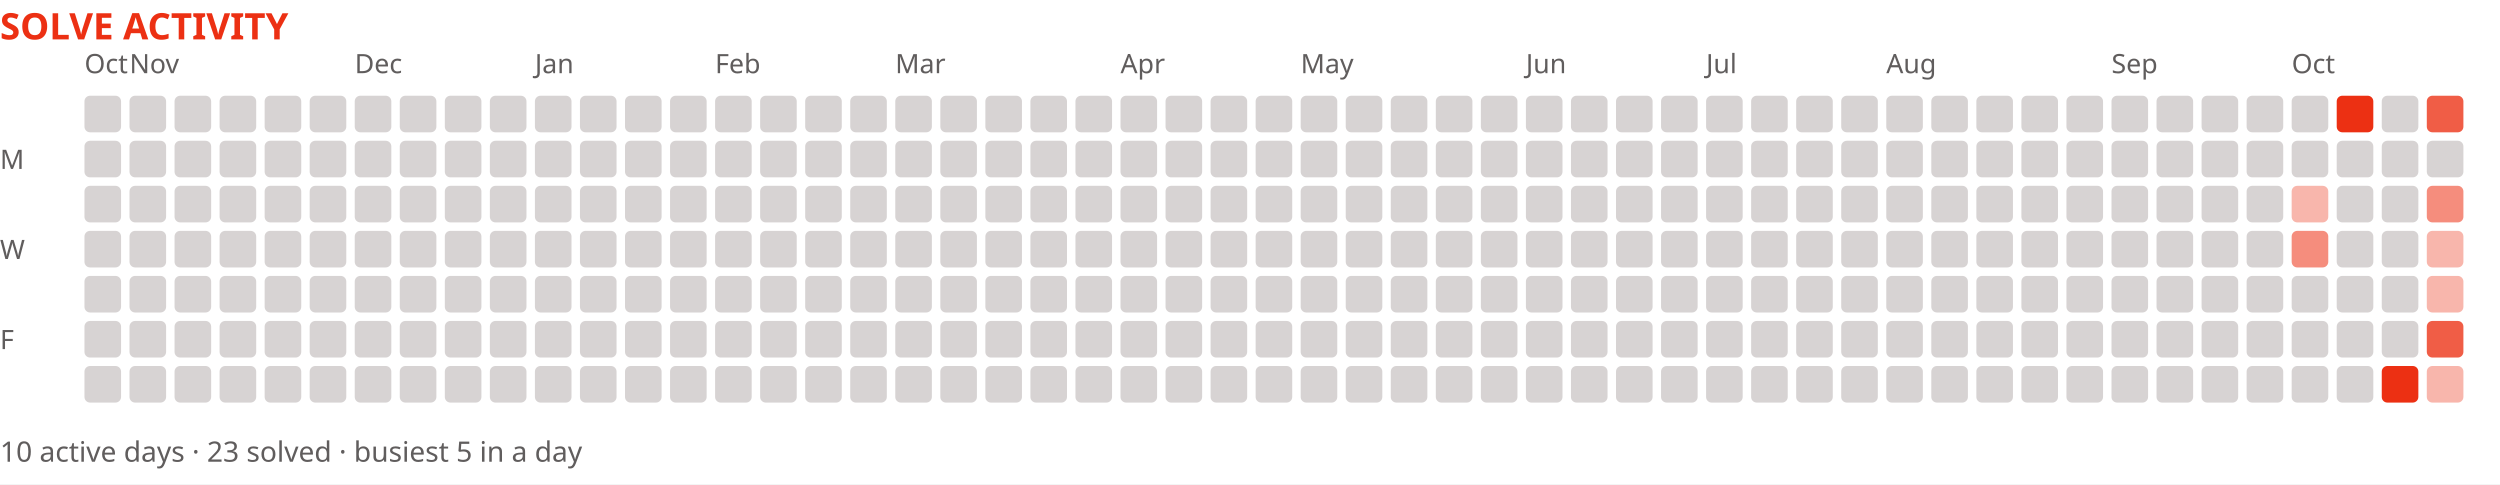
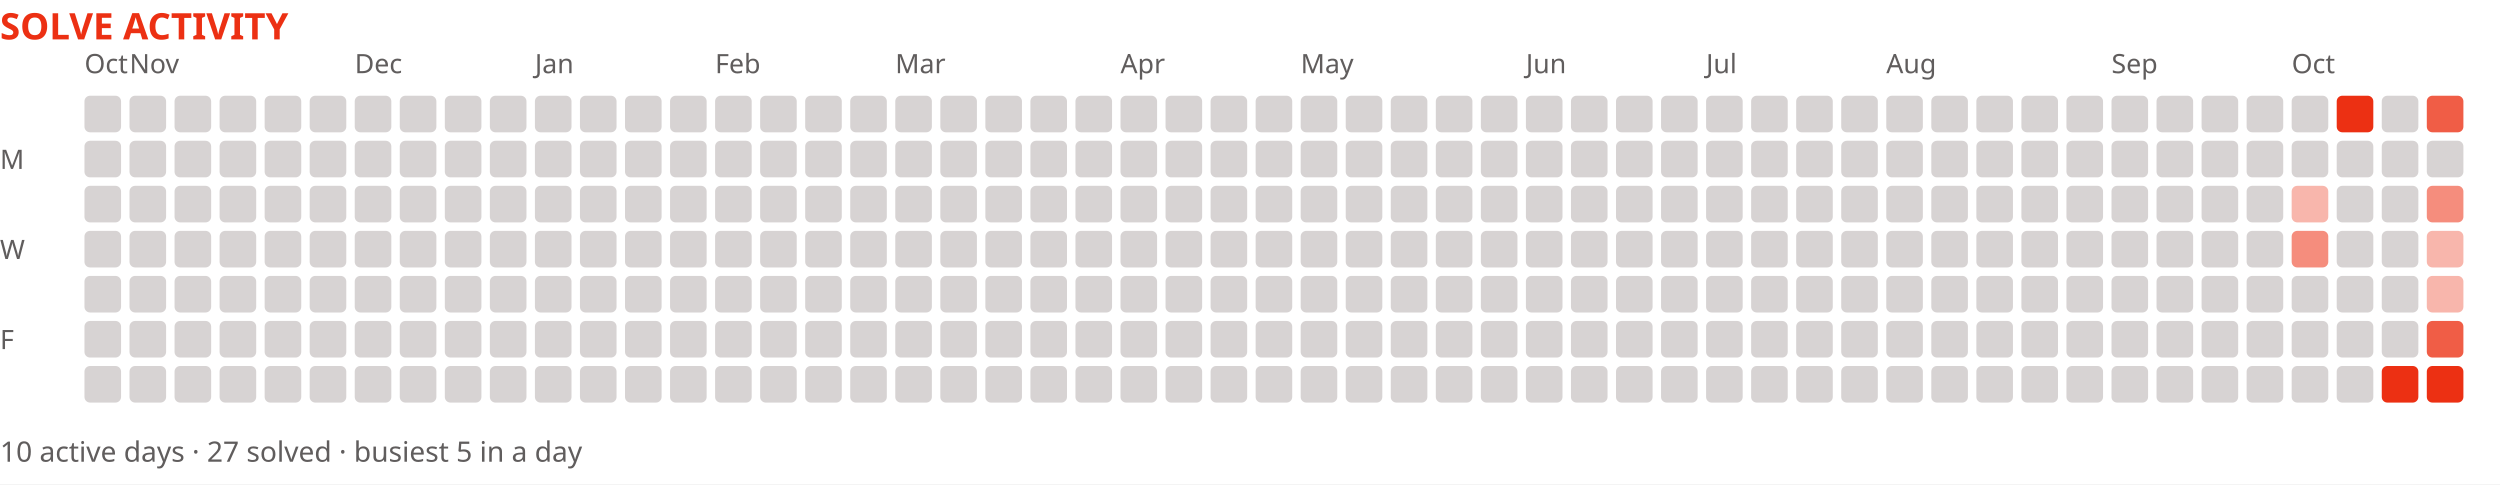
<svg xmlns="http://www.w3.org/2000/svg" width="888" height="172" viewBox="0 0 888 172" role="img" aria-label="Solve activity over the last year">
  <rect width="888" height="172" fill="#ffffff" />
  <text x="0" y="14" font-family="system-ui,sans-serif" font-size="13" font-weight="700" fill="#ec3013">SOLVE ACTIVITY</text>
  <text x="30" y="26" font-family="system-ui,sans-serif" font-size="9.5" fill="#605d5d">Oct</text>
  <text x="46" y="26" font-family="system-ui,sans-serif" font-size="9.5" fill="#605d5d">Nov</text>
  <text x="126" y="26" font-family="system-ui,sans-serif" font-size="9.5" fill="#605d5d">Dec</text>
  <text x="190" y="26" font-family="system-ui,sans-serif" font-size="9.5" fill="#605d5d">Jan</text>
  <text x="254" y="26" font-family="system-ui,sans-serif" font-size="9.5" fill="#605d5d">Feb</text>
  <text x="318" y="26" font-family="system-ui,sans-serif" font-size="9.5" fill="#605d5d">Mar</text>
  <text x="398" y="26" font-family="system-ui,sans-serif" font-size="9.5" fill="#605d5d">Apr</text>
  <text x="462" y="26" font-family="system-ui,sans-serif" font-size="9.5" fill="#605d5d">May</text>
  <text x="542" y="26" font-family="system-ui,sans-serif" font-size="9.5" fill="#605d5d">Jun</text>
  <text x="606" y="26" font-family="system-ui,sans-serif" font-size="9.5" fill="#605d5d">Jul</text>
  <text x="670" y="26" font-family="system-ui,sans-serif" font-size="9.5" fill="#605d5d">Aug</text>
  <text x="750" y="26" font-family="system-ui,sans-serif" font-size="9.5" fill="#605d5d">Sep</text>
  <text x="814" y="26" font-family="system-ui,sans-serif" font-size="9.5" fill="#605d5d">Oct</text>
  <text x="0" y="60" font-family="system-ui,sans-serif" font-size="9.5" fill="#605d5d">M</text>
  <text x="0" y="92" font-family="system-ui,sans-serif" font-size="9.5" fill="#605d5d">W</text>
  <text x="0" y="124" font-family="system-ui,sans-serif" font-size="9.5" fill="#605d5d">F</text>
  <rect x="30" y="34" width="13" height="13" fill="#d7d3d3" rx="2" />
  <rect x="30" y="50" width="13" height="13" fill="#d7d3d3" rx="2" />
  <rect x="30" y="66" width="13" height="13" fill="#d7d3d3" rx="2" />
  <rect x="30" y="82" width="13" height="13" fill="#d7d3d3" rx="2" />
  <rect x="30" y="98" width="13" height="13" fill="#d7d3d3" rx="2" />
  <rect x="30" y="114" width="13" height="13" fill="#d7d3d3" rx="2" />
  <rect x="30" y="130" width="13" height="13" fill="#d7d3d3" rx="2" />
  <rect x="46" y="34" width="13" height="13" fill="#d7d3d3" rx="2" />
  <rect x="46" y="50" width="13" height="13" fill="#d7d3d3" rx="2" />
  <rect x="46" y="66" width="13" height="13" fill="#d7d3d3" rx="2" />
  <rect x="46" y="82" width="13" height="13" fill="#d7d3d3" rx="2" />
  <rect x="46" y="98" width="13" height="13" fill="#d7d3d3" rx="2" />
  <rect x="46" y="114" width="13" height="13" fill="#d7d3d3" rx="2" />
  <rect x="46" y="130" width="13" height="13" fill="#d7d3d3" rx="2" />
  <rect x="62" y="34" width="13" height="13" fill="#d7d3d3" rx="2" />
  <rect x="62" y="50" width="13" height="13" fill="#d7d3d3" rx="2" />
  <rect x="62" y="66" width="13" height="13" fill="#d7d3d3" rx="2" />
  <rect x="62" y="82" width="13" height="13" fill="#d7d3d3" rx="2" />
  <rect x="62" y="98" width="13" height="13" fill="#d7d3d3" rx="2" />
  <rect x="62" y="114" width="13" height="13" fill="#d7d3d3" rx="2" />
  <rect x="62" y="130" width="13" height="13" fill="#d7d3d3" rx="2" />
  <rect x="78" y="34" width="13" height="13" fill="#d7d3d3" rx="2" />
  <rect x="78" y="50" width="13" height="13" fill="#d7d3d3" rx="2" />
  <rect x="78" y="66" width="13" height="13" fill="#d7d3d3" rx="2" />
  <rect x="78" y="82" width="13" height="13" fill="#d7d3d3" rx="2" />
  <rect x="78" y="98" width="13" height="13" fill="#d7d3d3" rx="2" />
  <rect x="78" y="114" width="13" height="13" fill="#d7d3d3" rx="2" />
  <rect x="78" y="130" width="13" height="13" fill="#d7d3d3" rx="2" />
  <rect x="94" y="34" width="13" height="13" fill="#d7d3d3" rx="2" />
  <rect x="94" y="50" width="13" height="13" fill="#d7d3d3" rx="2" />
  <rect x="94" y="66" width="13" height="13" fill="#d7d3d3" rx="2" />
  <rect x="94" y="82" width="13" height="13" fill="#d7d3d3" rx="2" />
  <rect x="94" y="98" width="13" height="13" fill="#d7d3d3" rx="2" />
  <rect x="94" y="114" width="13" height="13" fill="#d7d3d3" rx="2" />
  <rect x="94" y="130" width="13" height="13" fill="#d7d3d3" rx="2" />
  <rect x="110" y="34" width="13" height="13" fill="#d7d3d3" rx="2" />
  <rect x="110" y="50" width="13" height="13" fill="#d7d3d3" rx="2" />
  <rect x="110" y="66" width="13" height="13" fill="#d7d3d3" rx="2" />
  <rect x="110" y="82" width="13" height="13" fill="#d7d3d3" rx="2" />
  <rect x="110" y="98" width="13" height="13" fill="#d7d3d3" rx="2" />
  <rect x="110" y="114" width="13" height="13" fill="#d7d3d3" rx="2" />
  <rect x="110" y="130" width="13" height="13" fill="#d7d3d3" rx="2" />
  <rect x="126" y="34" width="13" height="13" fill="#d7d3d3" rx="2" />
  <rect x="126" y="50" width="13" height="13" fill="#d7d3d3" rx="2" />
  <rect x="126" y="66" width="13" height="13" fill="#d7d3d3" rx="2" />
  <rect x="126" y="82" width="13" height="13" fill="#d7d3d3" rx="2" />
  <rect x="126" y="98" width="13" height="13" fill="#d7d3d3" rx="2" />
  <rect x="126" y="114" width="13" height="13" fill="#d7d3d3" rx="2" />
  <rect x="126" y="130" width="13" height="13" fill="#d7d3d3" rx="2" />
  <rect x="142" y="34" width="13" height="13" fill="#d7d3d3" rx="2" />
  <rect x="142" y="50" width="13" height="13" fill="#d7d3d3" rx="2" />
  <rect x="142" y="66" width="13" height="13" fill="#d7d3d3" rx="2" />
  <rect x="142" y="82" width="13" height="13" fill="#d7d3d3" rx="2" />
  <rect x="142" y="98" width="13" height="13" fill="#d7d3d3" rx="2" />
  <rect x="142" y="114" width="13" height="13" fill="#d7d3d3" rx="2" />
  <rect x="142" y="130" width="13" height="13" fill="#d7d3d3" rx="2" />
  <rect x="158" y="34" width="13" height="13" fill="#d7d3d3" rx="2" />
  <rect x="158" y="50" width="13" height="13" fill="#d7d3d3" rx="2" />
  <rect x="158" y="66" width="13" height="13" fill="#d7d3d3" rx="2" />
  <rect x="158" y="82" width="13" height="13" fill="#d7d3d3" rx="2" />
  <rect x="158" y="98" width="13" height="13" fill="#d7d3d3" rx="2" />
  <rect x="158" y="114" width="13" height="13" fill="#d7d3d3" rx="2" />
  <rect x="158" y="130" width="13" height="13" fill="#d7d3d3" rx="2" />
  <rect x="174" y="34" width="13" height="13" fill="#d7d3d3" rx="2" />
  <rect x="174" y="50" width="13" height="13" fill="#d7d3d3" rx="2" />
  <rect x="174" y="66" width="13" height="13" fill="#d7d3d3" rx="2" />
  <rect x="174" y="82" width="13" height="13" fill="#d7d3d3" rx="2" />
  <rect x="174" y="98" width="13" height="13" fill="#d7d3d3" rx="2" />
  <rect x="174" y="114" width="13" height="13" fill="#d7d3d3" rx="2" />
  <rect x="174" y="130" width="13" height="13" fill="#d7d3d3" rx="2" />
  <rect x="190" y="34" width="13" height="13" fill="#d7d3d3" rx="2" />
  <rect x="190" y="50" width="13" height="13" fill="#d7d3d3" rx="2" />
  <rect x="190" y="66" width="13" height="13" fill="#d7d3d3" rx="2" />
  <rect x="190" y="82" width="13" height="13" fill="#d7d3d3" rx="2" />
  <rect x="190" y="98" width="13" height="13" fill="#d7d3d3" rx="2" />
  <rect x="190" y="114" width="13" height="13" fill="#d7d3d3" rx="2" />
  <rect x="190" y="130" width="13" height="13" fill="#d7d3d3" rx="2" />
  <rect x="206" y="34" width="13" height="13" fill="#d7d3d3" rx="2" />
  <rect x="206" y="50" width="13" height="13" fill="#d7d3d3" rx="2" />
  <rect x="206" y="66" width="13" height="13" fill="#d7d3d3" rx="2" />
  <rect x="206" y="82" width="13" height="13" fill="#d7d3d3" rx="2" />
  <rect x="206" y="98" width="13" height="13" fill="#d7d3d3" rx="2" />
  <rect x="206" y="114" width="13" height="13" fill="#d7d3d3" rx="2" />
  <rect x="206" y="130" width="13" height="13" fill="#d7d3d3" rx="2" />
  <rect x="222" y="34" width="13" height="13" fill="#d7d3d3" rx="2" />
  <rect x="222" y="50" width="13" height="13" fill="#d7d3d3" rx="2" />
  <rect x="222" y="66" width="13" height="13" fill="#d7d3d3" rx="2" />
  <rect x="222" y="82" width="13" height="13" fill="#d7d3d3" rx="2" />
  <rect x="222" y="98" width="13" height="13" fill="#d7d3d3" rx="2" />
  <rect x="222" y="114" width="13" height="13" fill="#d7d3d3" rx="2" />
  <rect x="222" y="130" width="13" height="13" fill="#d7d3d3" rx="2" />
  <rect x="238" y="34" width="13" height="13" fill="#d7d3d3" rx="2" />
  <rect x="238" y="50" width="13" height="13" fill="#d7d3d3" rx="2" />
  <rect x="238" y="66" width="13" height="13" fill="#d7d3d3" rx="2" />
  <rect x="238" y="82" width="13" height="13" fill="#d7d3d3" rx="2" />
  <rect x="238" y="98" width="13" height="13" fill="#d7d3d3" rx="2" />
  <rect x="238" y="114" width="13" height="13" fill="#d7d3d3" rx="2" />
  <rect x="238" y="130" width="13" height="13" fill="#d7d3d3" rx="2" />
  <rect x="254" y="34" width="13" height="13" fill="#d7d3d3" rx="2" />
  <rect x="254" y="50" width="13" height="13" fill="#d7d3d3" rx="2" />
  <rect x="254" y="66" width="13" height="13" fill="#d7d3d3" rx="2" />
  <rect x="254" y="82" width="13" height="13" fill="#d7d3d3" rx="2" />
  <rect x="254" y="98" width="13" height="13" fill="#d7d3d3" rx="2" />
  <rect x="254" y="114" width="13" height="13" fill="#d7d3d3" rx="2" />
  <rect x="254" y="130" width="13" height="13" fill="#d7d3d3" rx="2" />
  <rect x="270" y="34" width="13" height="13" fill="#d7d3d3" rx="2" />
  <rect x="270" y="50" width="13" height="13" fill="#d7d3d3" rx="2" />
  <rect x="270" y="66" width="13" height="13" fill="#d7d3d3" rx="2" />
  <rect x="270" y="82" width="13" height="13" fill="#d7d3d3" rx="2" />
  <rect x="270" y="98" width="13" height="13" fill="#d7d3d3" rx="2" />
  <rect x="270" y="114" width="13" height="13" fill="#d7d3d3" rx="2" />
  <rect x="270" y="130" width="13" height="13" fill="#d7d3d3" rx="2" />
  <rect x="286" y="34" width="13" height="13" fill="#d7d3d3" rx="2" />
  <rect x="286" y="50" width="13" height="13" fill="#d7d3d3" rx="2" />
  <rect x="286" y="66" width="13" height="13" fill="#d7d3d3" rx="2" />
  <rect x="286" y="82" width="13" height="13" fill="#d7d3d3" rx="2" />
  <rect x="286" y="98" width="13" height="13" fill="#d7d3d3" rx="2" />
  <rect x="286" y="114" width="13" height="13" fill="#d7d3d3" rx="2" />
  <rect x="286" y="130" width="13" height="13" fill="#d7d3d3" rx="2" />
  <rect x="302" y="34" width="13" height="13" fill="#d7d3d3" rx="2" />
  <rect x="302" y="50" width="13" height="13" fill="#d7d3d3" rx="2" />
  <rect x="302" y="66" width="13" height="13" fill="#d7d3d3" rx="2" />
  <rect x="302" y="82" width="13" height="13" fill="#d7d3d3" rx="2" />
  <rect x="302" y="98" width="13" height="13" fill="#d7d3d3" rx="2" />
  <rect x="302" y="114" width="13" height="13" fill="#d7d3d3" rx="2" />
  <rect x="302" y="130" width="13" height="13" fill="#d7d3d3" rx="2" />
  <rect x="318" y="34" width="13" height="13" fill="#d7d3d3" rx="2" />
  <rect x="318" y="50" width="13" height="13" fill="#d7d3d3" rx="2" />
  <rect x="318" y="66" width="13" height="13" fill="#d7d3d3" rx="2" />
  <rect x="318" y="82" width="13" height="13" fill="#d7d3d3" rx="2" />
  <rect x="318" y="98" width="13" height="13" fill="#d7d3d3" rx="2" />
  <rect x="318" y="114" width="13" height="13" fill="#d7d3d3" rx="2" />
  <rect x="318" y="130" width="13" height="13" fill="#d7d3d3" rx="2" />
  <rect x="334" y="34" width="13" height="13" fill="#d7d3d3" rx="2" />
  <rect x="334" y="50" width="13" height="13" fill="#d7d3d3" rx="2" />
  <rect x="334" y="66" width="13" height="13" fill="#d7d3d3" rx="2" />
  <rect x="334" y="82" width="13" height="13" fill="#d7d3d3" rx="2" />
  <rect x="334" y="98" width="13" height="13" fill="#d7d3d3" rx="2" />
  <rect x="334" y="114" width="13" height="13" fill="#d7d3d3" rx="2" />
  <rect x="334" y="130" width="13" height="13" fill="#d7d3d3" rx="2" />
  <rect x="350" y="34" width="13" height="13" fill="#d7d3d3" rx="2" />
  <rect x="350" y="50" width="13" height="13" fill="#d7d3d3" rx="2" />
  <rect x="350" y="66" width="13" height="13" fill="#d7d3d3" rx="2" />
  <rect x="350" y="82" width="13" height="13" fill="#d7d3d3" rx="2" />
  <rect x="350" y="98" width="13" height="13" fill="#d7d3d3" rx="2" />
  <rect x="350" y="114" width="13" height="13" fill="#d7d3d3" rx="2" />
  <rect x="350" y="130" width="13" height="13" fill="#d7d3d3" rx="2" />
  <rect x="366" y="34" width="13" height="13" fill="#d7d3d3" rx="2" />
  <rect x="366" y="50" width="13" height="13" fill="#d7d3d3" rx="2" />
  <rect x="366" y="66" width="13" height="13" fill="#d7d3d3" rx="2" />
  <rect x="366" y="82" width="13" height="13" fill="#d7d3d3" rx="2" />
  <rect x="366" y="98" width="13" height="13" fill="#d7d3d3" rx="2" />
  <rect x="366" y="114" width="13" height="13" fill="#d7d3d3" rx="2" />
  <rect x="366" y="130" width="13" height="13" fill="#d7d3d3" rx="2" />
  <rect x="382" y="34" width="13" height="13" fill="#d7d3d3" rx="2" />
  <rect x="382" y="50" width="13" height="13" fill="#d7d3d3" rx="2" />
  <rect x="382" y="66" width="13" height="13" fill="#d7d3d3" rx="2" />
  <rect x="382" y="82" width="13" height="13" fill="#d7d3d3" rx="2" />
  <rect x="382" y="98" width="13" height="13" fill="#d7d3d3" rx="2" />
  <rect x="382" y="114" width="13" height="13" fill="#d7d3d3" rx="2" />
  <rect x="382" y="130" width="13" height="13" fill="#d7d3d3" rx="2" />
  <rect x="398" y="34" width="13" height="13" fill="#d7d3d3" rx="2" />
  <rect x="398" y="50" width="13" height="13" fill="#d7d3d3" rx="2" />
  <rect x="398" y="66" width="13" height="13" fill="#d7d3d3" rx="2" />
  <rect x="398" y="82" width="13" height="13" fill="#d7d3d3" rx="2" />
  <rect x="398" y="98" width="13" height="13" fill="#d7d3d3" rx="2" />
  <rect x="398" y="114" width="13" height="13" fill="#d7d3d3" rx="2" />
  <rect x="398" y="130" width="13" height="13" fill="#d7d3d3" rx="2" />
  <rect x="414" y="34" width="13" height="13" fill="#d7d3d3" rx="2" />
  <rect x="414" y="50" width="13" height="13" fill="#d7d3d3" rx="2" />
  <rect x="414" y="66" width="13" height="13" fill="#d7d3d3" rx="2" />
  <rect x="414" y="82" width="13" height="13" fill="#d7d3d3" rx="2" />
  <rect x="414" y="98" width="13" height="13" fill="#d7d3d3" rx="2" />
  <rect x="414" y="114" width="13" height="13" fill="#d7d3d3" rx="2" />
  <rect x="414" y="130" width="13" height="13" fill="#d7d3d3" rx="2" />
  <rect x="430" y="34" width="13" height="13" fill="#d7d3d3" rx="2" />
  <rect x="430" y="50" width="13" height="13" fill="#d7d3d3" rx="2" />
  <rect x="430" y="66" width="13" height="13" fill="#d7d3d3" rx="2" />
  <rect x="430" y="82" width="13" height="13" fill="#d7d3d3" rx="2" />
  <rect x="430" y="98" width="13" height="13" fill="#d7d3d3" rx="2" />
  <rect x="430" y="114" width="13" height="13" fill="#d7d3d3" rx="2" />
  <rect x="430" y="130" width="13" height="13" fill="#d7d3d3" rx="2" />
  <rect x="446" y="34" width="13" height="13" fill="#d7d3d3" rx="2" />
  <rect x="446" y="50" width="13" height="13" fill="#d7d3d3" rx="2" />
  <rect x="446" y="66" width="13" height="13" fill="#d7d3d3" rx="2" />
  <rect x="446" y="82" width="13" height="13" fill="#d7d3d3" rx="2" />
  <rect x="446" y="98" width="13" height="13" fill="#d7d3d3" rx="2" />
  <rect x="446" y="114" width="13" height="13" fill="#d7d3d3" rx="2" />
  <rect x="446" y="130" width="13" height="13" fill="#d7d3d3" rx="2" />
  <rect x="462" y="34" width="13" height="13" fill="#d7d3d3" rx="2" />
  <rect x="462" y="50" width="13" height="13" fill="#d7d3d3" rx="2" />
  <rect x="462" y="66" width="13" height="13" fill="#d7d3d3" rx="2" />
  <rect x="462" y="82" width="13" height="13" fill="#d7d3d3" rx="2" />
  <rect x="462" y="98" width="13" height="13" fill="#d7d3d3" rx="2" />
  <rect x="462" y="114" width="13" height="13" fill="#d7d3d3" rx="2" />
  <rect x="462" y="130" width="13" height="13" fill="#d7d3d3" rx="2" />
  <rect x="478" y="34" width="13" height="13" fill="#d7d3d3" rx="2" />
  <rect x="478" y="50" width="13" height="13" fill="#d7d3d3" rx="2" />
  <rect x="478" y="66" width="13" height="13" fill="#d7d3d3" rx="2" />
  <rect x="478" y="82" width="13" height="13" fill="#d7d3d3" rx="2" />
  <rect x="478" y="98" width="13" height="13" fill="#d7d3d3" rx="2" />
  <rect x="478" y="114" width="13" height="13" fill="#d7d3d3" rx="2" />
  <rect x="478" y="130" width="13" height="13" fill="#d7d3d3" rx="2" />
  <rect x="494" y="34" width="13" height="13" fill="#d7d3d3" rx="2" />
  <rect x="494" y="50" width="13" height="13" fill="#d7d3d3" rx="2" />
  <rect x="494" y="66" width="13" height="13" fill="#d7d3d3" rx="2" />
  <rect x="494" y="82" width="13" height="13" fill="#d7d3d3" rx="2" />
  <rect x="494" y="98" width="13" height="13" fill="#d7d3d3" rx="2" />
  <rect x="494" y="114" width="13" height="13" fill="#d7d3d3" rx="2" />
  <rect x="494" y="130" width="13" height="13" fill="#d7d3d3" rx="2" />
  <rect x="510" y="34" width="13" height="13" fill="#d7d3d3" rx="2" />
  <rect x="510" y="50" width="13" height="13" fill="#d7d3d3" rx="2" />
  <rect x="510" y="66" width="13" height="13" fill="#d7d3d3" rx="2" />
  <rect x="510" y="82" width="13" height="13" fill="#d7d3d3" rx="2" />
  <rect x="510" y="98" width="13" height="13" fill="#d7d3d3" rx="2" />
  <rect x="510" y="114" width="13" height="13" fill="#d7d3d3" rx="2" />
  <rect x="510" y="130" width="13" height="13" fill="#d7d3d3" rx="2" />
  <rect x="526" y="34" width="13" height="13" fill="#d7d3d3" rx="2" />
  <rect x="526" y="50" width="13" height="13" fill="#d7d3d3" rx="2" />
  <rect x="526" y="66" width="13" height="13" fill="#d7d3d3" rx="2" />
  <rect x="526" y="82" width="13" height="13" fill="#d7d3d3" rx="2" />
  <rect x="526" y="98" width="13" height="13" fill="#d7d3d3" rx="2" />
  <rect x="526" y="114" width="13" height="13" fill="#d7d3d3" rx="2" />
  <rect x="526" y="130" width="13" height="13" fill="#d7d3d3" rx="2" />
  <rect x="542" y="34" width="13" height="13" fill="#d7d3d3" rx="2" />
  <rect x="542" y="50" width="13" height="13" fill="#d7d3d3" rx="2" />
  <rect x="542" y="66" width="13" height="13" fill="#d7d3d3" rx="2" />
  <rect x="542" y="82" width="13" height="13" fill="#d7d3d3" rx="2" />
  <rect x="542" y="98" width="13" height="13" fill="#d7d3d3" rx="2" />
  <rect x="542" y="114" width="13" height="13" fill="#d7d3d3" rx="2" />
  <rect x="542" y="130" width="13" height="13" fill="#d7d3d3" rx="2" />
  <rect x="558" y="34" width="13" height="13" fill="#d7d3d3" rx="2" />
  <rect x="558" y="50" width="13" height="13" fill="#d7d3d3" rx="2" />
  <rect x="558" y="66" width="13" height="13" fill="#d7d3d3" rx="2" />
  <rect x="558" y="82" width="13" height="13" fill="#d7d3d3" rx="2" />
  <rect x="558" y="98" width="13" height="13" fill="#d7d3d3" rx="2" />
  <rect x="558" y="114" width="13" height="13" fill="#d7d3d3" rx="2" />
  <rect x="558" y="130" width="13" height="13" fill="#d7d3d3" rx="2" />
  <rect x="574" y="34" width="13" height="13" fill="#d7d3d3" rx="2" />
  <rect x="574" y="50" width="13" height="13" fill="#d7d3d3" rx="2" />
  <rect x="574" y="66" width="13" height="13" fill="#d7d3d3" rx="2" />
  <rect x="574" y="82" width="13" height="13" fill="#d7d3d3" rx="2" />
  <rect x="574" y="98" width="13" height="13" fill="#d7d3d3" rx="2" />
  <rect x="574" y="114" width="13" height="13" fill="#d7d3d3" rx="2" />
  <rect x="574" y="130" width="13" height="13" fill="#d7d3d3" rx="2" />
  <rect x="590" y="34" width="13" height="13" fill="#d7d3d3" rx="2" />
  <rect x="590" y="50" width="13" height="13" fill="#d7d3d3" rx="2" />
  <rect x="590" y="66" width="13" height="13" fill="#d7d3d3" rx="2" />
  <rect x="590" y="82" width="13" height="13" fill="#d7d3d3" rx="2" />
  <rect x="590" y="98" width="13" height="13" fill="#d7d3d3" rx="2" />
  <rect x="590" y="114" width="13" height="13" fill="#d7d3d3" rx="2" />
  <rect x="590" y="130" width="13" height="13" fill="#d7d3d3" rx="2" />
  <rect x="606" y="34" width="13" height="13" fill="#d7d3d3" rx="2" />
  <rect x="606" y="50" width="13" height="13" fill="#d7d3d3" rx="2" />
  <rect x="606" y="66" width="13" height="13" fill="#d7d3d3" rx="2" />
  <rect x="606" y="82" width="13" height="13" fill="#d7d3d3" rx="2" />
  <rect x="606" y="98" width="13" height="13" fill="#d7d3d3" rx="2" />
  <rect x="606" y="114" width="13" height="13" fill="#d7d3d3" rx="2" />
  <rect x="606" y="130" width="13" height="13" fill="#d7d3d3" rx="2" />
  <rect x="622" y="34" width="13" height="13" fill="#d7d3d3" rx="2" />
  <rect x="622" y="50" width="13" height="13" fill="#d7d3d3" rx="2" />
  <rect x="622" y="66" width="13" height="13" fill="#d7d3d3" rx="2" />
  <rect x="622" y="82" width="13" height="13" fill="#d7d3d3" rx="2" />
  <rect x="622" y="98" width="13" height="13" fill="#d7d3d3" rx="2" />
  <rect x="622" y="114" width="13" height="13" fill="#d7d3d3" rx="2" />
  <rect x="622" y="130" width="13" height="13" fill="#d7d3d3" rx="2" />
  <rect x="638" y="34" width="13" height="13" fill="#d7d3d3" rx="2" />
  <rect x="638" y="50" width="13" height="13" fill="#d7d3d3" rx="2" />
  <rect x="638" y="66" width="13" height="13" fill="#d7d3d3" rx="2" />
  <rect x="638" y="82" width="13" height="13" fill="#d7d3d3" rx="2" />
  <rect x="638" y="98" width="13" height="13" fill="#d7d3d3" rx="2" />
  <rect x="638" y="114" width="13" height="13" fill="#d7d3d3" rx="2" />
  <rect x="638" y="130" width="13" height="13" fill="#d7d3d3" rx="2" />
  <rect x="654" y="34" width="13" height="13" fill="#d7d3d3" rx="2" />
  <rect x="654" y="50" width="13" height="13" fill="#d7d3d3" rx="2" />
  <rect x="654" y="66" width="13" height="13" fill="#d7d3d3" rx="2" />
  <rect x="654" y="82" width="13" height="13" fill="#d7d3d3" rx="2" />
  <rect x="654" y="98" width="13" height="13" fill="#d7d3d3" rx="2" />
  <rect x="654" y="114" width="13" height="13" fill="#d7d3d3" rx="2" />
  <rect x="654" y="130" width="13" height="13" fill="#d7d3d3" rx="2" />
  <rect x="670" y="34" width="13" height="13" fill="#d7d3d3" rx="2" />
  <rect x="670" y="50" width="13" height="13" fill="#d7d3d3" rx="2" />
  <rect x="670" y="66" width="13" height="13" fill="#d7d3d3" rx="2" />
  <rect x="670" y="82" width="13" height="13" fill="#d7d3d3" rx="2" />
  <rect x="670" y="98" width="13" height="13" fill="#d7d3d3" rx="2" />
  <rect x="670" y="114" width="13" height="13" fill="#d7d3d3" rx="2" />
  <rect x="670" y="130" width="13" height="13" fill="#d7d3d3" rx="2" />
  <rect x="686" y="34" width="13" height="13" fill="#d7d3d3" rx="2" />
  <rect x="686" y="50" width="13" height="13" fill="#d7d3d3" rx="2" />
  <rect x="686" y="66" width="13" height="13" fill="#d7d3d3" rx="2" />
  <rect x="686" y="82" width="13" height="13" fill="#d7d3d3" rx="2" />
  <rect x="686" y="98" width="13" height="13" fill="#d7d3d3" rx="2" />
  <rect x="686" y="114" width="13" height="13" fill="#d7d3d3" rx="2" />
  <rect x="686" y="130" width="13" height="13" fill="#d7d3d3" rx="2" />
  <rect x="702" y="34" width="13" height="13" fill="#d7d3d3" rx="2" />
  <rect x="702" y="50" width="13" height="13" fill="#d7d3d3" rx="2" />
  <rect x="702" y="66" width="13" height="13" fill="#d7d3d3" rx="2" />
  <rect x="702" y="82" width="13" height="13" fill="#d7d3d3" rx="2" />
  <rect x="702" y="98" width="13" height="13" fill="#d7d3d3" rx="2" />
  <rect x="702" y="114" width="13" height="13" fill="#d7d3d3" rx="2" />
  <rect x="702" y="130" width="13" height="13" fill="#d7d3d3" rx="2" />
  <rect x="718" y="34" width="13" height="13" fill="#d7d3d3" rx="2" />
  <rect x="718" y="50" width="13" height="13" fill="#d7d3d3" rx="2" />
  <rect x="718" y="66" width="13" height="13" fill="#d7d3d3" rx="2" />
  <rect x="718" y="82" width="13" height="13" fill="#d7d3d3" rx="2" />
  <rect x="718" y="98" width="13" height="13" fill="#d7d3d3" rx="2" />
  <rect x="718" y="114" width="13" height="13" fill="#d7d3d3" rx="2" />
  <rect x="718" y="130" width="13" height="13" fill="#d7d3d3" rx="2" />
  <rect x="734" y="34" width="13" height="13" fill="#d7d3d3" rx="2" />
  <rect x="734" y="50" width="13" height="13" fill="#d7d3d3" rx="2" />
  <rect x="734" y="66" width="13" height="13" fill="#d7d3d3" rx="2" />
  <rect x="734" y="82" width="13" height="13" fill="#d7d3d3" rx="2" />
  <rect x="734" y="98" width="13" height="13" fill="#d7d3d3" rx="2" />
  <rect x="734" y="114" width="13" height="13" fill="#d7d3d3" rx="2" />
  <rect x="734" y="130" width="13" height="13" fill="#d7d3d3" rx="2" />
  <rect x="750" y="34" width="13" height="13" fill="#d7d3d3" rx="2" />
  <rect x="750" y="50" width="13" height="13" fill="#d7d3d3" rx="2" />
  <rect x="750" y="66" width="13" height="13" fill="#d7d3d3" rx="2" />
  <rect x="750" y="82" width="13" height="13" fill="#d7d3d3" rx="2" />
  <rect x="750" y="98" width="13" height="13" fill="#d7d3d3" rx="2" />
  <rect x="750" y="114" width="13" height="13" fill="#d7d3d3" rx="2" />
  <rect x="750" y="130" width="13" height="13" fill="#d7d3d3" rx="2" />
  <rect x="766" y="34" width="13" height="13" fill="#d7d3d3" rx="2" />
  <rect x="766" y="50" width="13" height="13" fill="#d7d3d3" rx="2" />
  <rect x="766" y="66" width="13" height="13" fill="#d7d3d3" rx="2" />
  <rect x="766" y="82" width="13" height="13" fill="#d7d3d3" rx="2" />
  <rect x="766" y="98" width="13" height="13" fill="#d7d3d3" rx="2" />
  <rect x="766" y="114" width="13" height="13" fill="#d7d3d3" rx="2" />
  <rect x="766" y="130" width="13" height="13" fill="#d7d3d3" rx="2" />
  <rect x="782" y="34" width="13" height="13" fill="#d7d3d3" rx="2" />
  <rect x="782" y="50" width="13" height="13" fill="#d7d3d3" rx="2" />
  <rect x="782" y="66" width="13" height="13" fill="#d7d3d3" rx="2" />
  <rect x="782" y="82" width="13" height="13" fill="#d7d3d3" rx="2" />
  <rect x="782" y="98" width="13" height="13" fill="#d7d3d3" rx="2" />
  <rect x="782" y="114" width="13" height="13" fill="#d7d3d3" rx="2" />
  <rect x="782" y="130" width="13" height="13" fill="#d7d3d3" rx="2" />
  <rect x="798" y="34" width="13" height="13" fill="#d7d3d3" rx="2" />
  <rect x="798" y="50" width="13" height="13" fill="#d7d3d3" rx="2" />
  <rect x="798" y="66" width="13" height="13" fill="#d7d3d3" rx="2" />
  <rect x="798" y="82" width="13" height="13" fill="#d7d3d3" rx="2" />
  <rect x="798" y="98" width="13" height="13" fill="#d7d3d3" rx="2" />
  <rect x="798" y="114" width="13" height="13" fill="#d7d3d3" rx="2" />
  <rect x="798" y="130" width="13" height="13" fill="#d7d3d3" rx="2" />
  <rect x="814" y="34" width="13" height="13" fill="#d7d3d3" rx="2" />
  <rect x="814" y="50" width="13" height="13" fill="#d7d3d3" rx="2" />
  <rect x="814" y="66" width="13" height="13" fill="#ec301359" rx="2" />
  <rect x="814" y="82" width="13" height="13" fill="#ec30138c" rx="2" />
  <rect x="814" y="98" width="13" height="13" fill="#d7d3d3" rx="2" />
  <rect x="814" y="114" width="13" height="13" fill="#d7d3d3" rx="2" />
  <rect x="814" y="130" width="13" height="13" fill="#d7d3d3" rx="2" />
  <rect x="830" y="34" width="13" height="13" fill="#ec3013" rx="2" />
  <rect x="830" y="50" width="13" height="13" fill="#d7d3d3" rx="2" />
  <rect x="830" y="66" width="13" height="13" fill="#d7d3d3" rx="2" />
  <rect x="830" y="82" width="13" height="13" fill="#d7d3d3" rx="2" />
  <rect x="830" y="98" width="13" height="13" fill="#d7d3d3" rx="2" />
  <rect x="830" y="114" width="13" height="13" fill="#d7d3d3" rx="2" />
  <rect x="830" y="130" width="13" height="13" fill="#d7d3d3" rx="2" />
  <rect x="846" y="34" width="13" height="13" fill="#d7d3d3" rx="2" />
  <rect x="846" y="50" width="13" height="13" fill="#d7d3d3" rx="2" />
  <rect x="846" y="66" width="13" height="13" fill="#d7d3d3" rx="2" />
  <rect x="846" y="82" width="13" height="13" fill="#d7d3d3" rx="2" />
  <rect x="846" y="98" width="13" height="13" fill="#d7d3d3" rx="2" />
  <rect x="846" y="114" width="13" height="13" fill="#d7d3d3" rx="2" />
  <rect x="846" y="130" width="13" height="13" fill="#ec3013" rx="2" />
  <rect x="862" y="34" width="13" height="13" fill="#ec3013c7" rx="2" />
  <rect x="862" y="50" width="13" height="13" fill="#d7d3d3" rx="2" />
  <rect x="862" y="66" width="13" height="13" fill="#ec30138c" rx="2" />
  <rect x="862" y="82" width="13" height="13" fill="#ec301359" rx="2" />
  <rect x="862" y="98" width="13" height="13" fill="#ec301359" rx="2" />
  <rect x="862" y="114" width="13" height="13" fill="#ec3013c7" rx="2" />
-   <rect x="862" y="130" width="13" height="13" fill="#ec301359" rx="2" />
-   <text x="0" y="164" font-family="system-ui,sans-serif" font-size="10" fill="#605d5d">10 active days · 23 solved · busiest 5 in a day</text>
+   <rect x="862" y="130" width="13" height="13" fill="#ec3013" rx="2" />
+   <text x="0" y="164" font-family="system-ui,sans-serif" font-size="10" fill="#605d5d">10 active days · 27 solved · busiest 5 in a day</text>
</svg>
